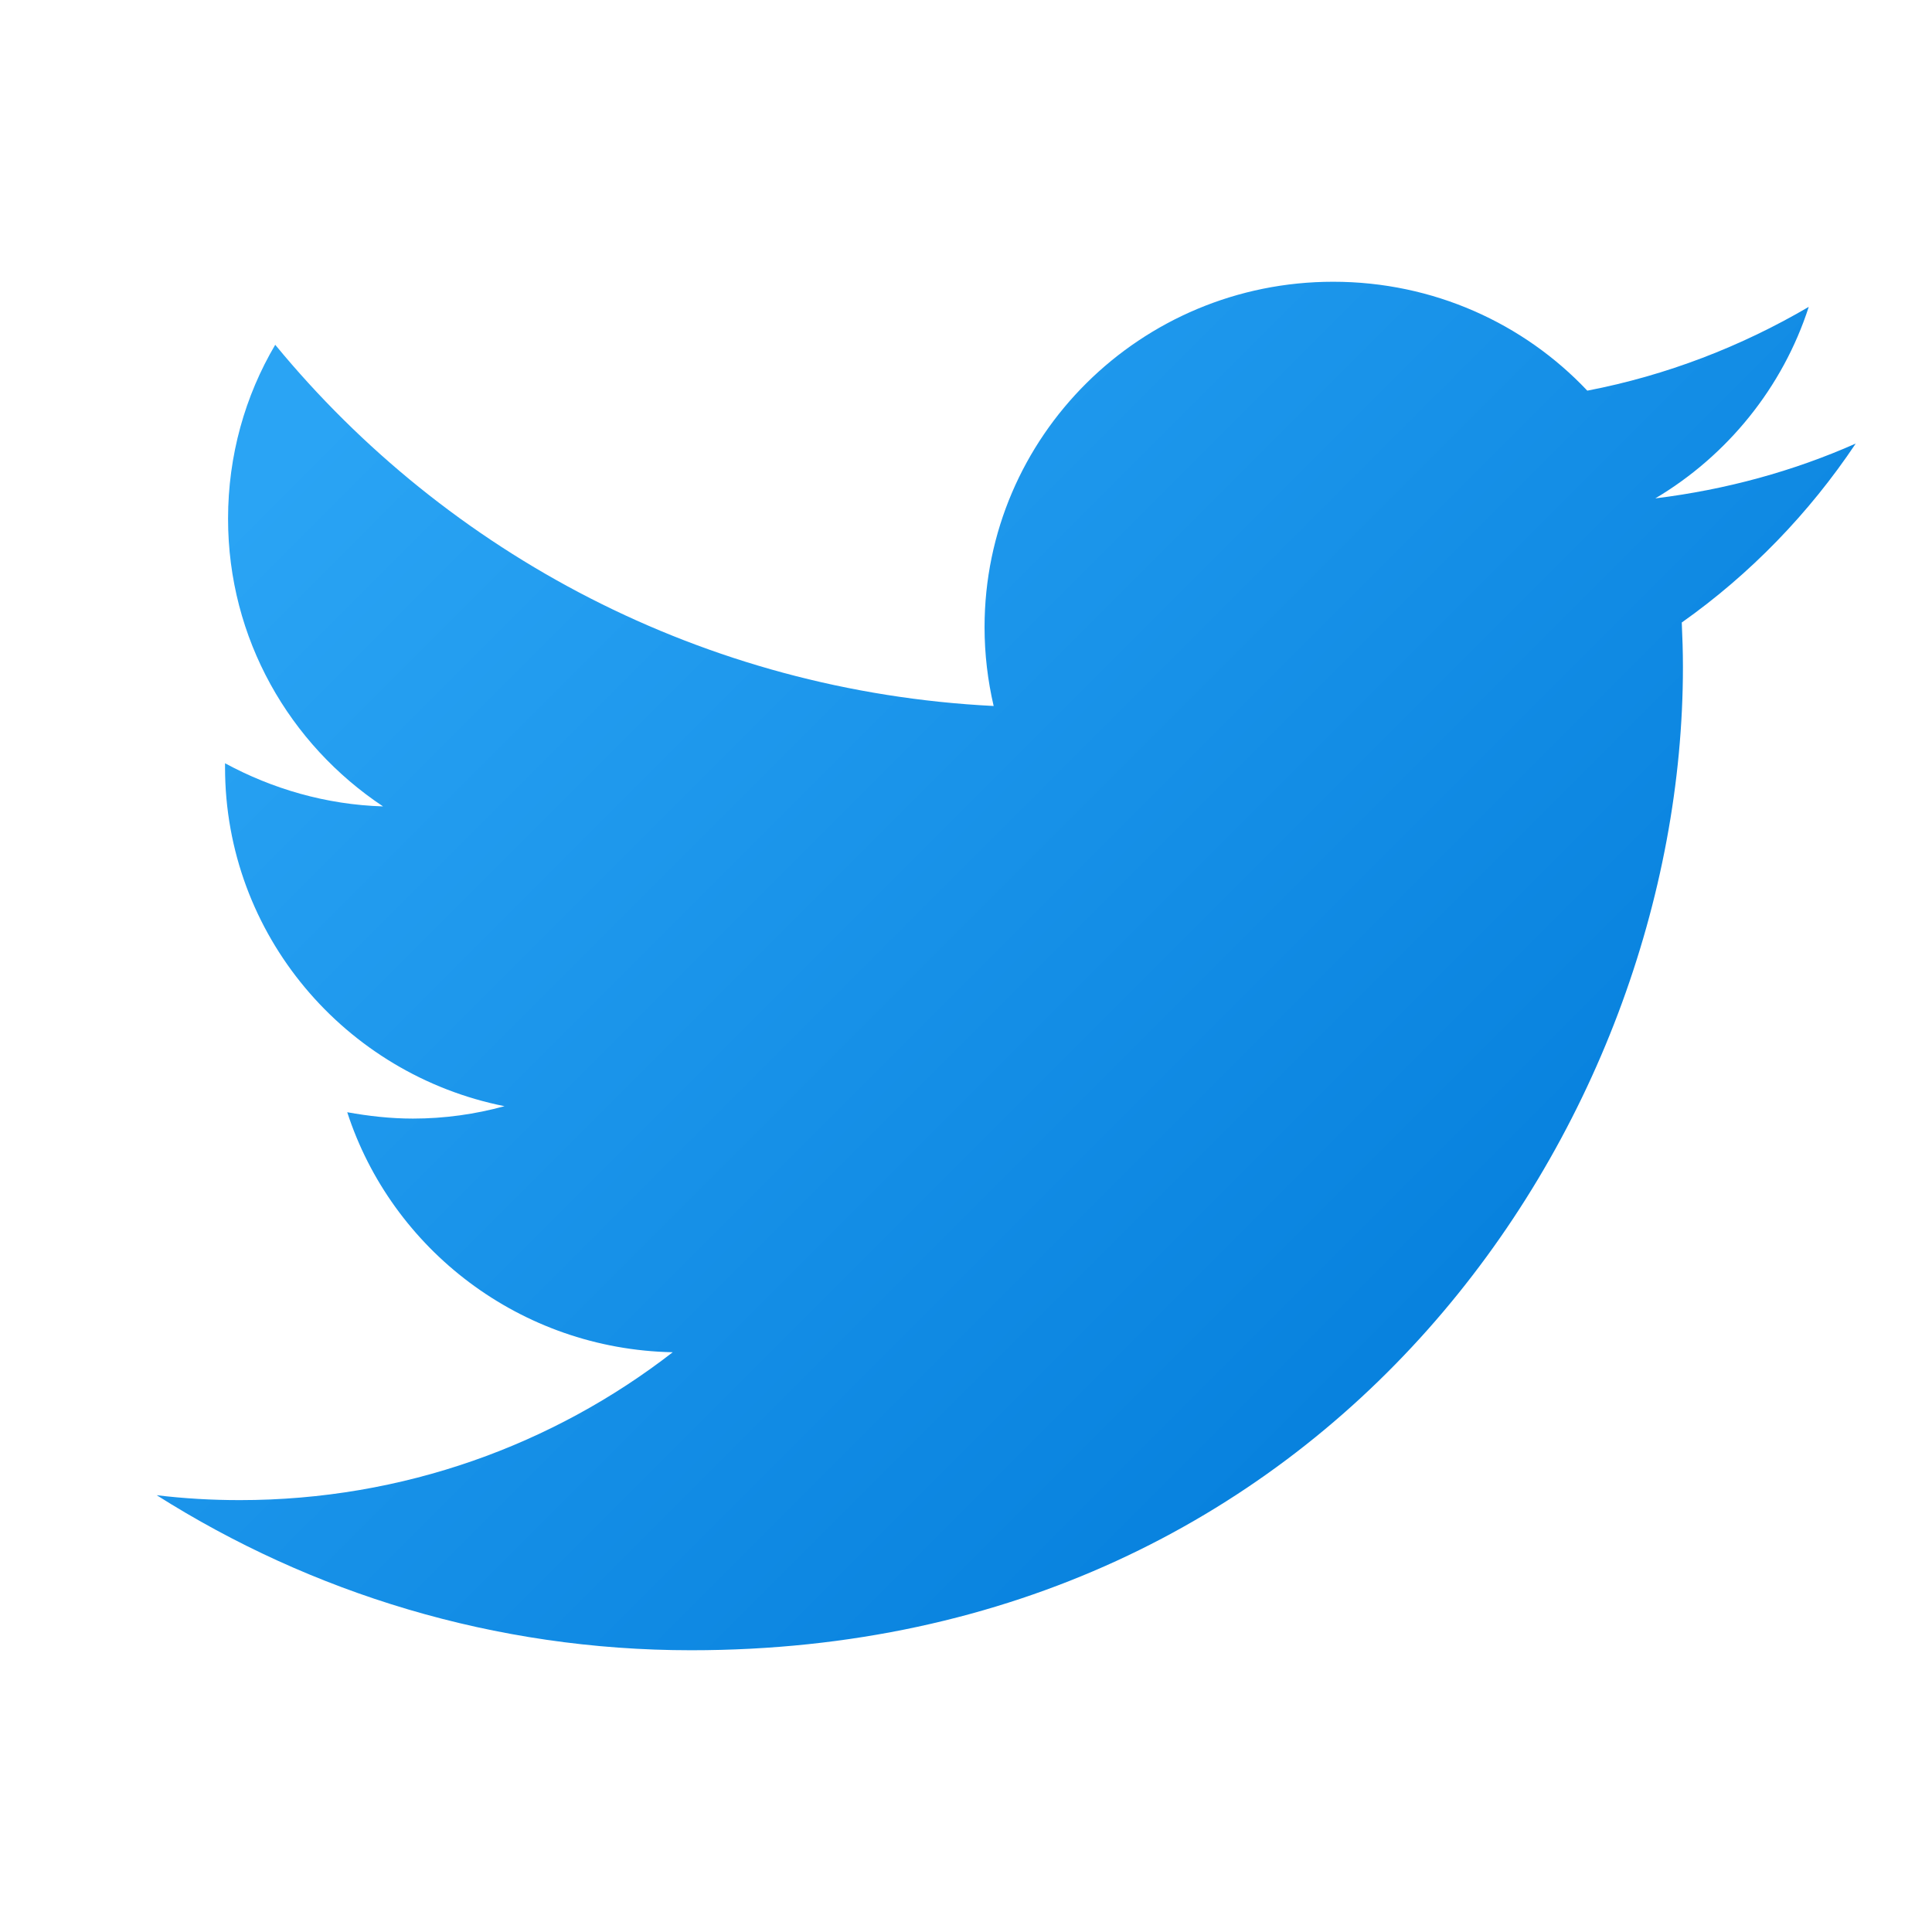
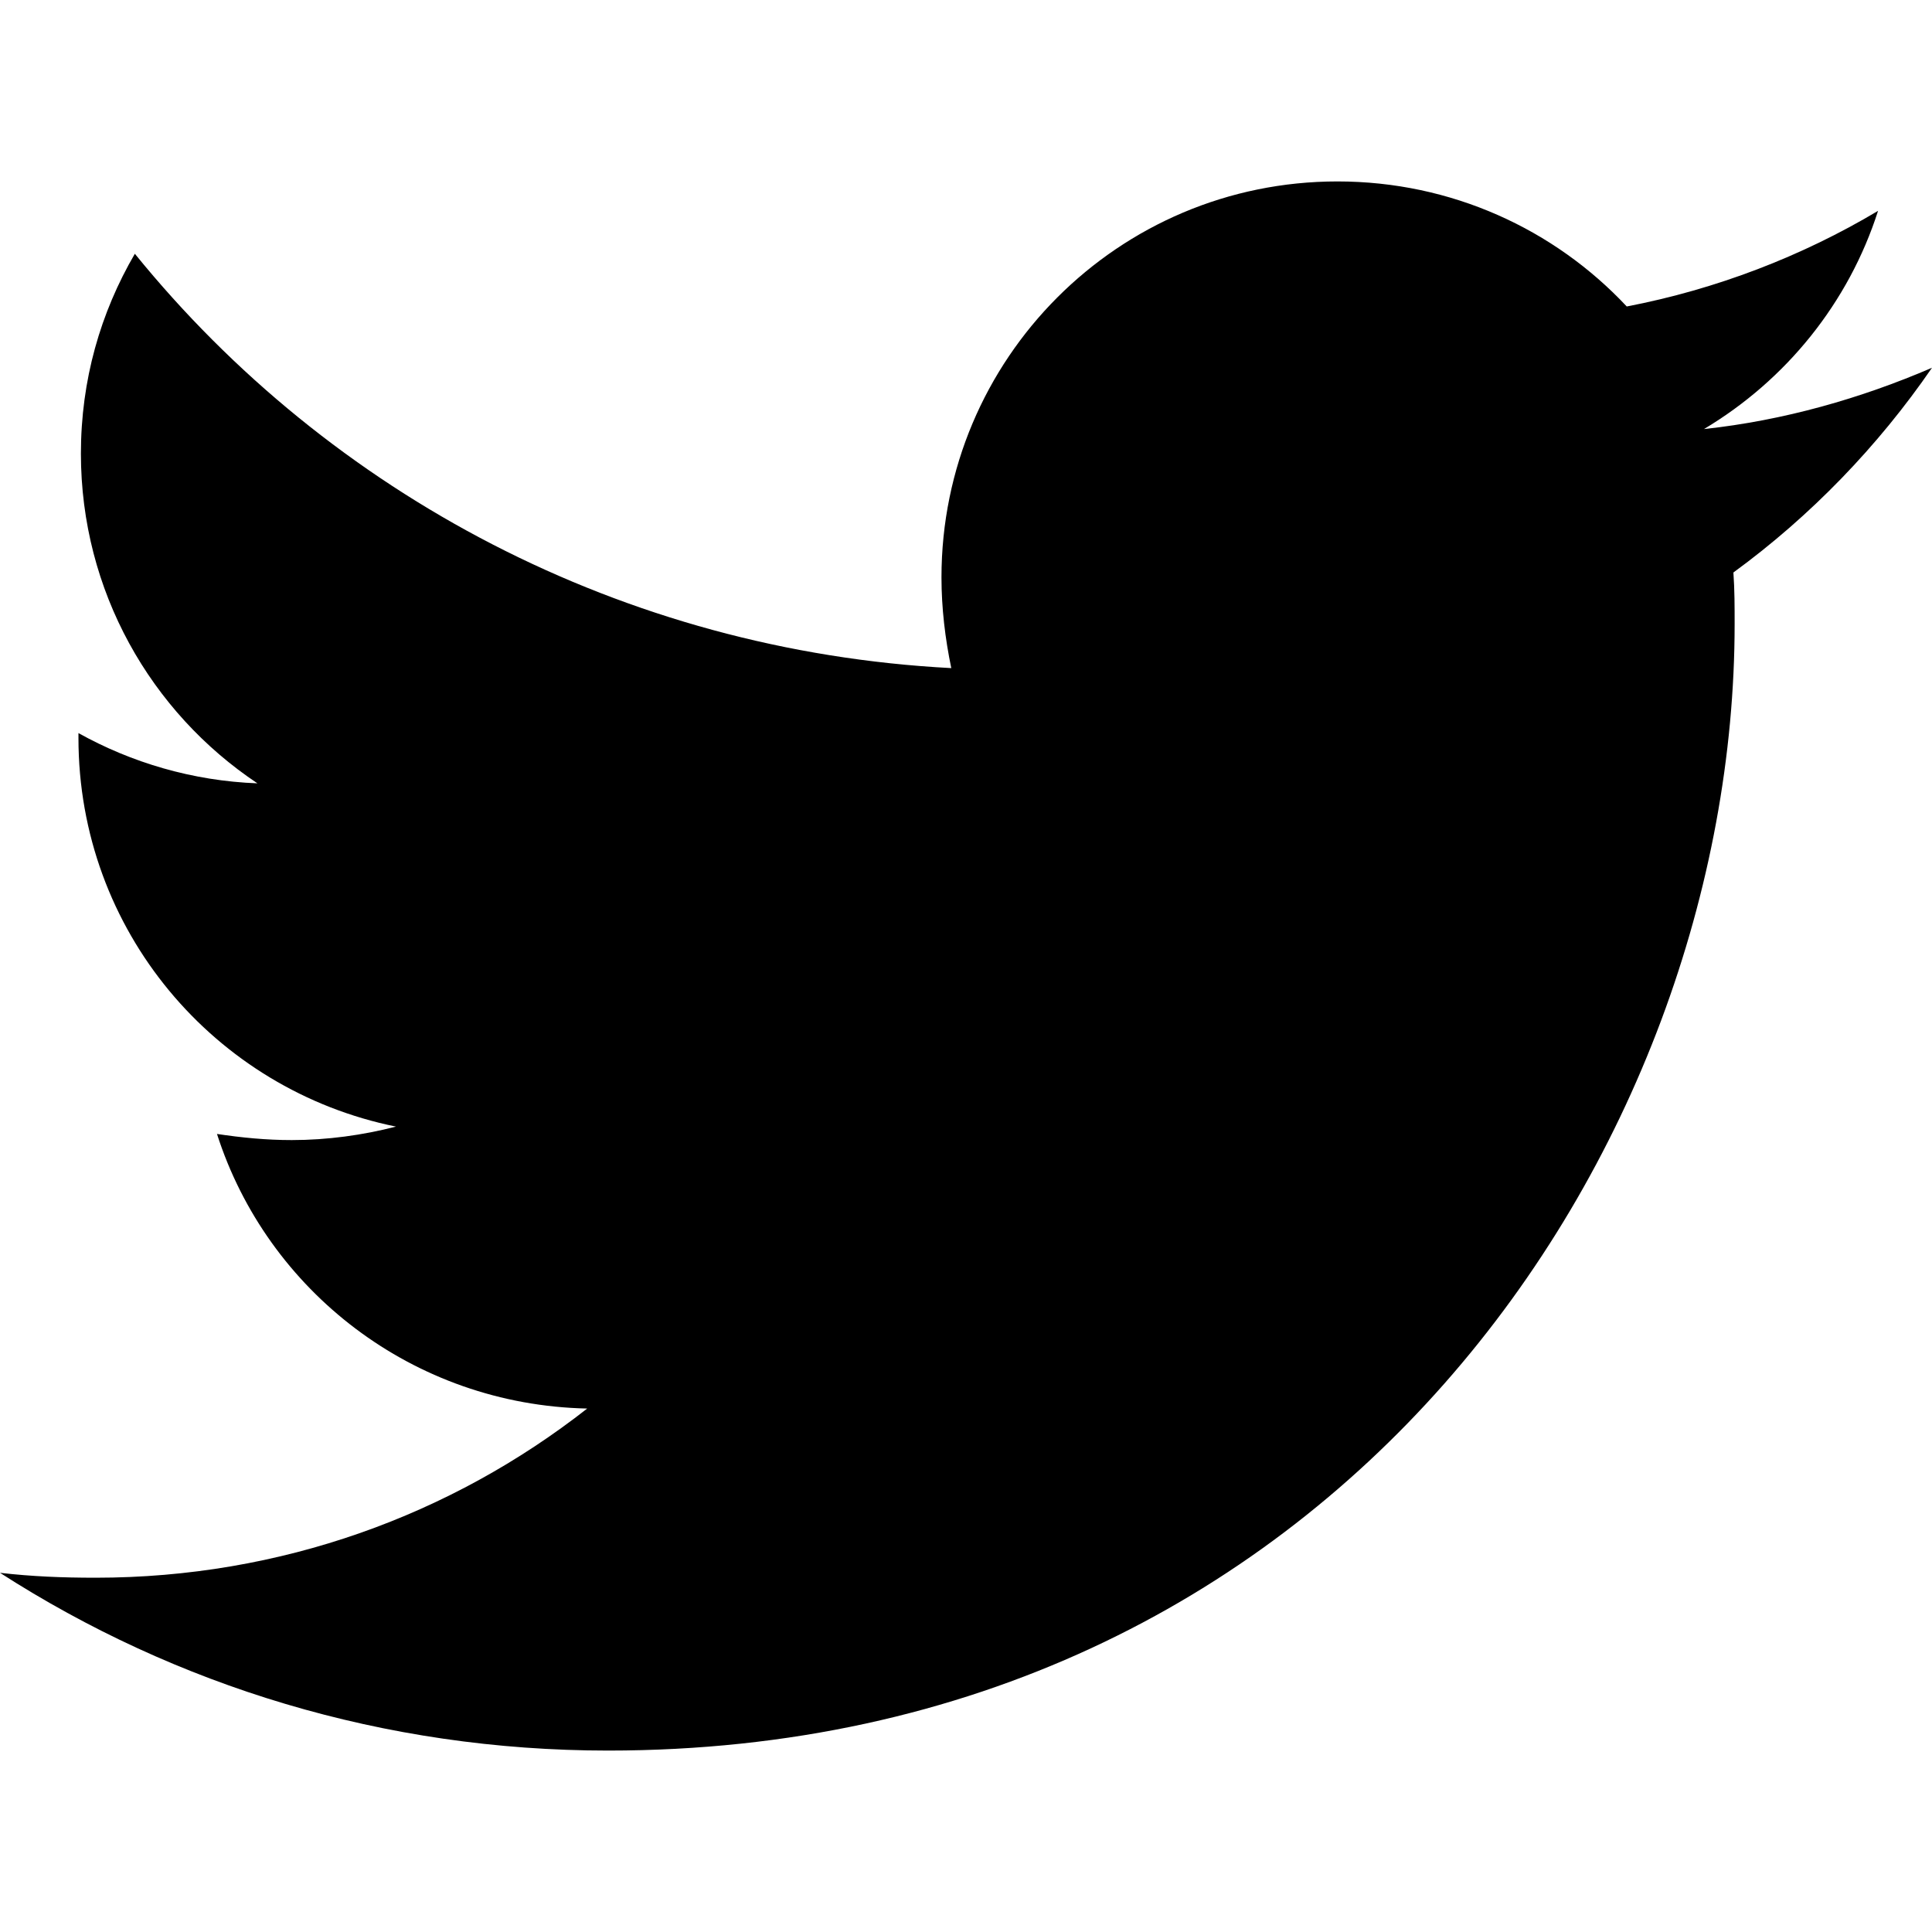
- <svg xmlns="http://www.w3.org/2000/svg" viewBox="0 0 48 48" width="48px" height="48px">
-   <linearGradient id="_osn9zIN2f6RhTsY8WhY4a" x1="10.341" x2="40.798" y1="8.312" y2="38.769" gradientUnits="userSpaceOnUse">
-     <stop offset="0" stop-color="#2aa4f4" />
-     <stop offset="1" stop-color="#007ad9" />
-   </linearGradient>
-   <path fill="url(#_osn9zIN2f6RhTsY8WhY4a)" d="M46.105,11.02c-1.551,0.687-3.219,1.145-4.979,1.362c1.789-1.062,3.166-2.756,3.812-4.758 c-1.674,0.981-3.529,1.702-5.502,2.082C37.86,8.036,35.612,7,33.122,7c-4.783,0-8.661,3.843-8.661,8.582 c0,0.671,0.079,1.324,0.226,1.958c-7.196-0.361-13.579-3.782-17.849-8.974c-0.75,1.269-1.172,2.754-1.172,4.322 c0,2.979,1.525,5.602,3.851,7.147c-1.42-0.043-2.756-0.438-3.926-1.072c0,0.026,0,0.064,0,0.101c0,4.163,2.986,7.63,6.944,8.419 c-0.723,0.198-1.488,0.308-2.276,0.308c-0.559,0-1.104-0.063-1.632-0.158c1.102,3.402,4.299,5.889,8.087,5.963 c-2.964,2.298-6.697,3.674-10.756,3.674c-0.701,0-1.387-0.04-2.065-0.122C7.73,39.577,12.283,41,17.171,41 c15.927,0,24.641-13.079,24.641-24.426c0-0.372-0.012-0.742-0.029-1.108C43.483,14.265,44.948,12.751,46.105,11.02" />
+ <svg xmlns="http://www.w3.org/2000/svg" viewBox="0 0 512 512">
+   <path d="M459.37 151.716c.325 4.548.325 9.097.325 13.645 0 138.72-105.583 298.558-298.558 298.558-59.452 0-114.68-17.219-161.137-47.106 8.447.974 16.568 1.299 25.34 1.299 49.055 0 94.213-16.568 130.274-44.832-46.132-.975-84.792-31.188-98.112-72.772 6.498.974 12.995 1.624 19.818 1.624 9.421 0 18.843-1.3 27.614-3.573-48.081-9.747-84.143-51.98-84.143-102.985v-1.299c13.969 7.797 30.214 12.67 47.431 13.319-28.264-18.843-46.781-51.005-46.781-87.391 0-19.492 5.197-37.36 14.294-52.954 51.655 63.675 129.3 105.258 216.365 109.807-1.624-7.797-2.599-15.918-2.599-24.04 0-57.828 46.782-104.934 104.934-104.934 30.213 0 57.502 12.67 76.67 33.137 23.715-4.548 46.456-13.32 66.599-25.34-7.798 24.366-24.366 44.833-46.132 57.827 21.117-2.273 41.584-8.122 60.426-16.243-14.292 20.791-32.161 39.308-52.628 54.253z" />
</svg>
